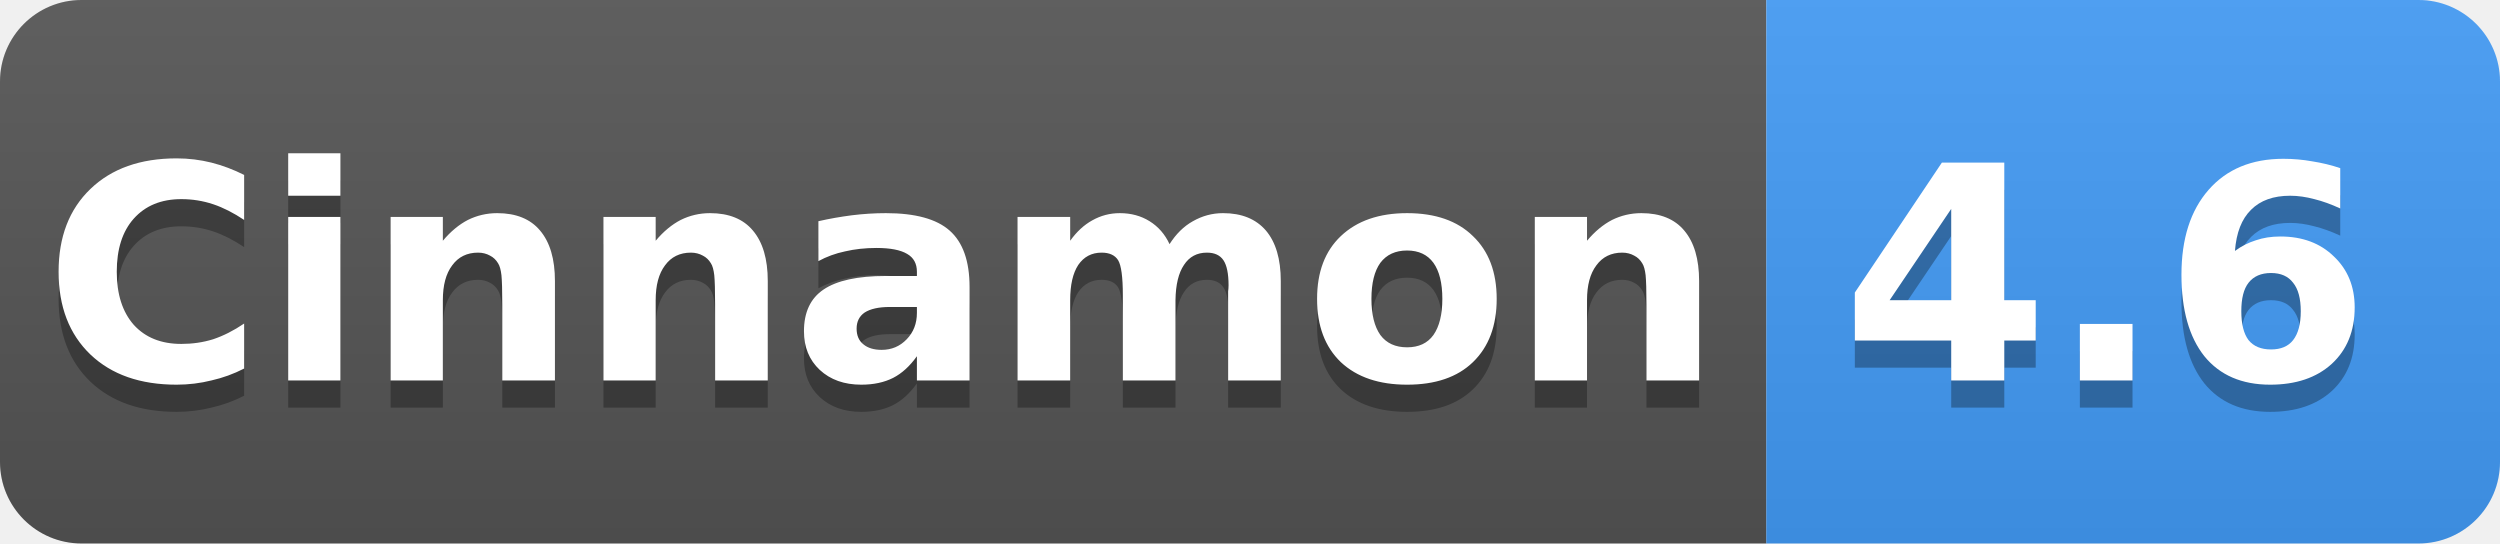
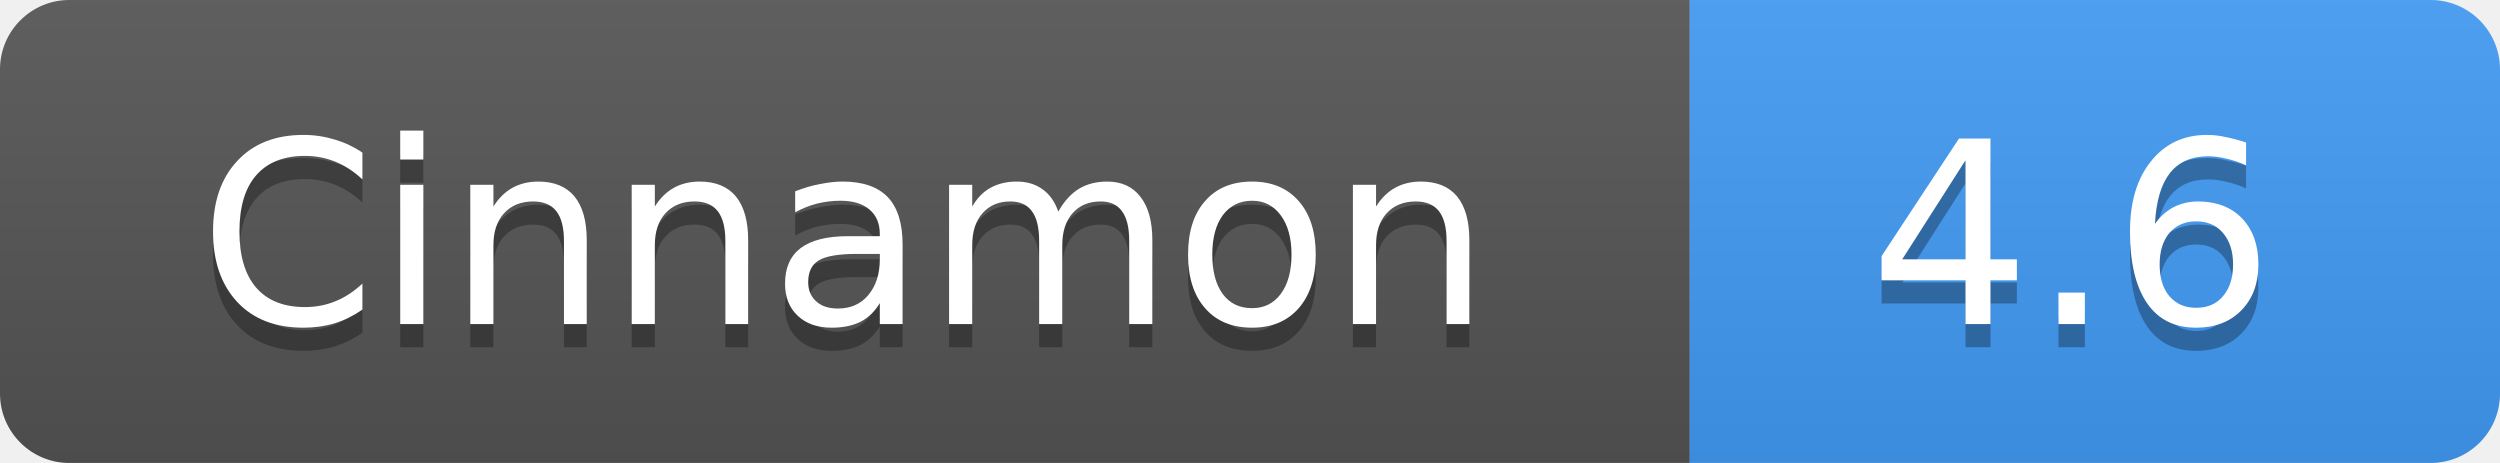
- <svg xmlns="http://www.w3.org/2000/svg" width="92" height="20">
+ <svg xmlns="http://www.w3.org/2000/svg" width="108" height="20">
  <linearGradient id="b" x2="0" y2="100%">
    <stop offset="0" stop-color="#bbb" stop-opacity=".1" />
    <stop offset="1" stop-opacity=".1" />
  </linearGradient>
  <clipPath id="a">
-     <rect width="92" height="20" rx="3" fill="#fff" />
+     <rect width="108" height="20" rx="3" fill="#fff" />
  </clipPath>
  <g clip-path="url(#a)">
-     <path fill="#555" d="M0 0h65v20H0z" />
-     <path fill="#439cf7" d="M65 0h27v20H65z" />
-     <path fill="url(#b)" d="M0 0h92v20H0z" />
+     <path fill="#555" d="M0 0h73v20H0z" />
+     <path fill="#439cf7" d="M73 0h35v20H73z" />
+     <path fill="url(#b)" d="M0 0h108v20H0z" />
  </g>
-   <g fill="#fff" text-anchor="middle" font-family="DejaVu Sans,Verdana,Geneva,sans-serif" font-weight="bold" font-size="11">
-     <text x="32.5" y="15" fill="#010101" fill-opacity=".3">Cinnamon</text>
-     <text x="32.5" y="14">Cinnamon</text>
-     <text x="77.5" y="15" fill="#010101" fill-opacity=".3">4.6</text>
-     <text x="77.5" y="14">4.6</text>
+   <g fill="#fff" text-anchor="middle" font-family="DejaVu Sans,Verdana,Geneva,sans-serif" font-size="11">
+     <text x="36.5" y="15" fill="#010101" fill-opacity=".3"> Cinnamon </text>
+     <text x="36.5" y="14"> Cinnamon </text>
+     <text x="89.5" y="15" fill="#010101" fill-opacity=".3"> 4.6 </text>
+     <text x="89.5" y="14"> 4.6 </text>
  </g>
</svg>
